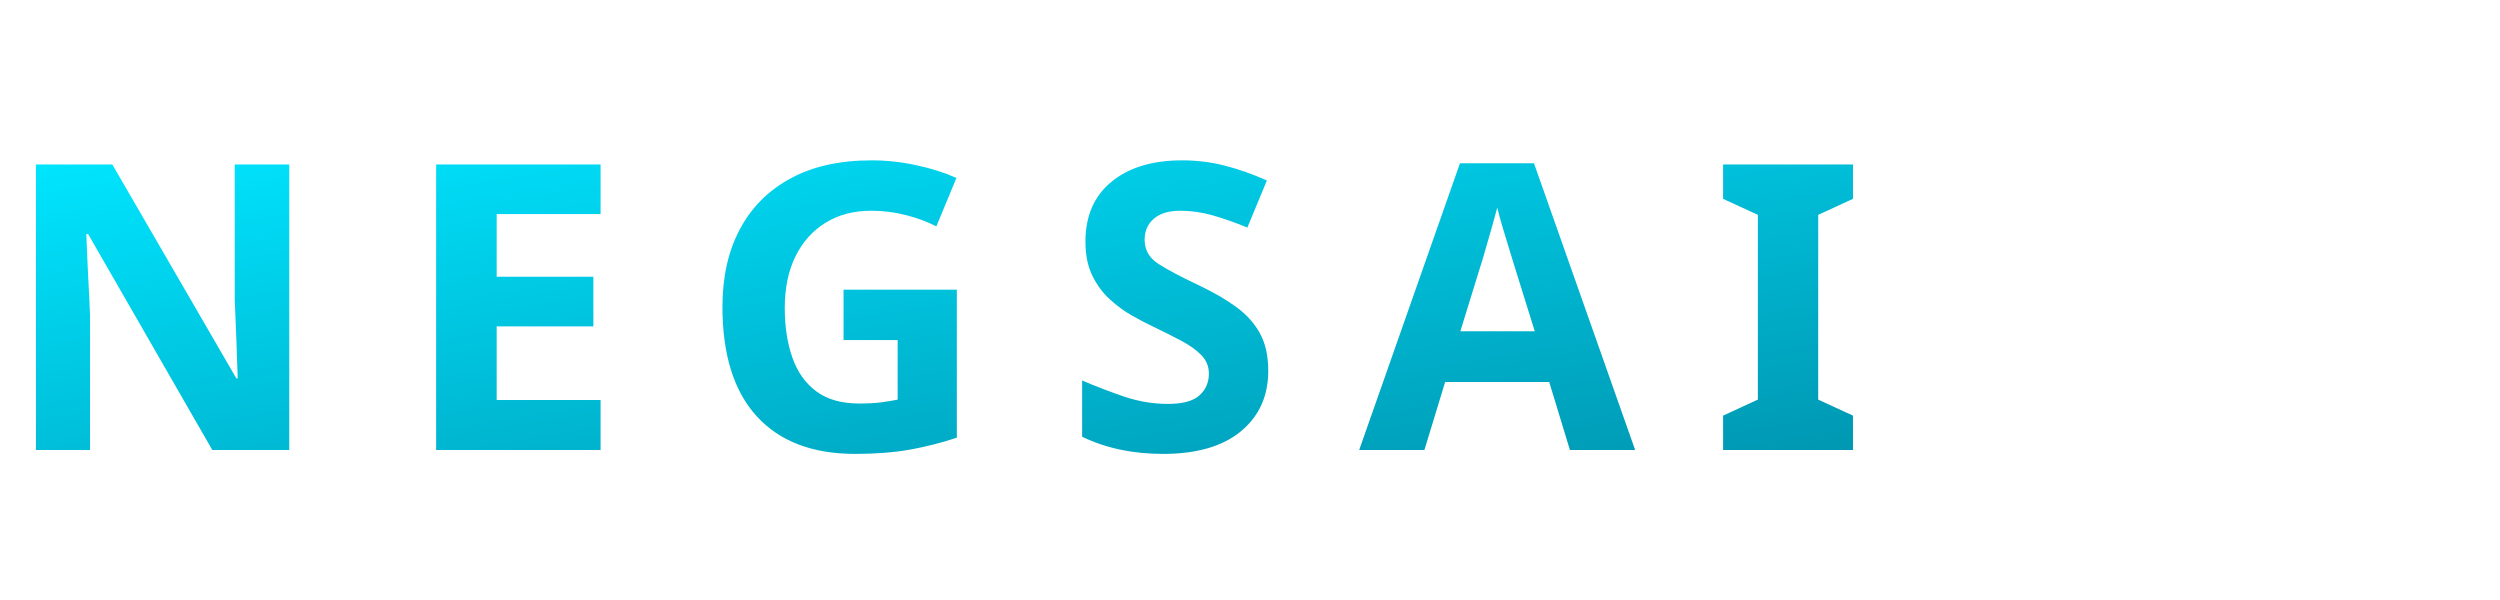
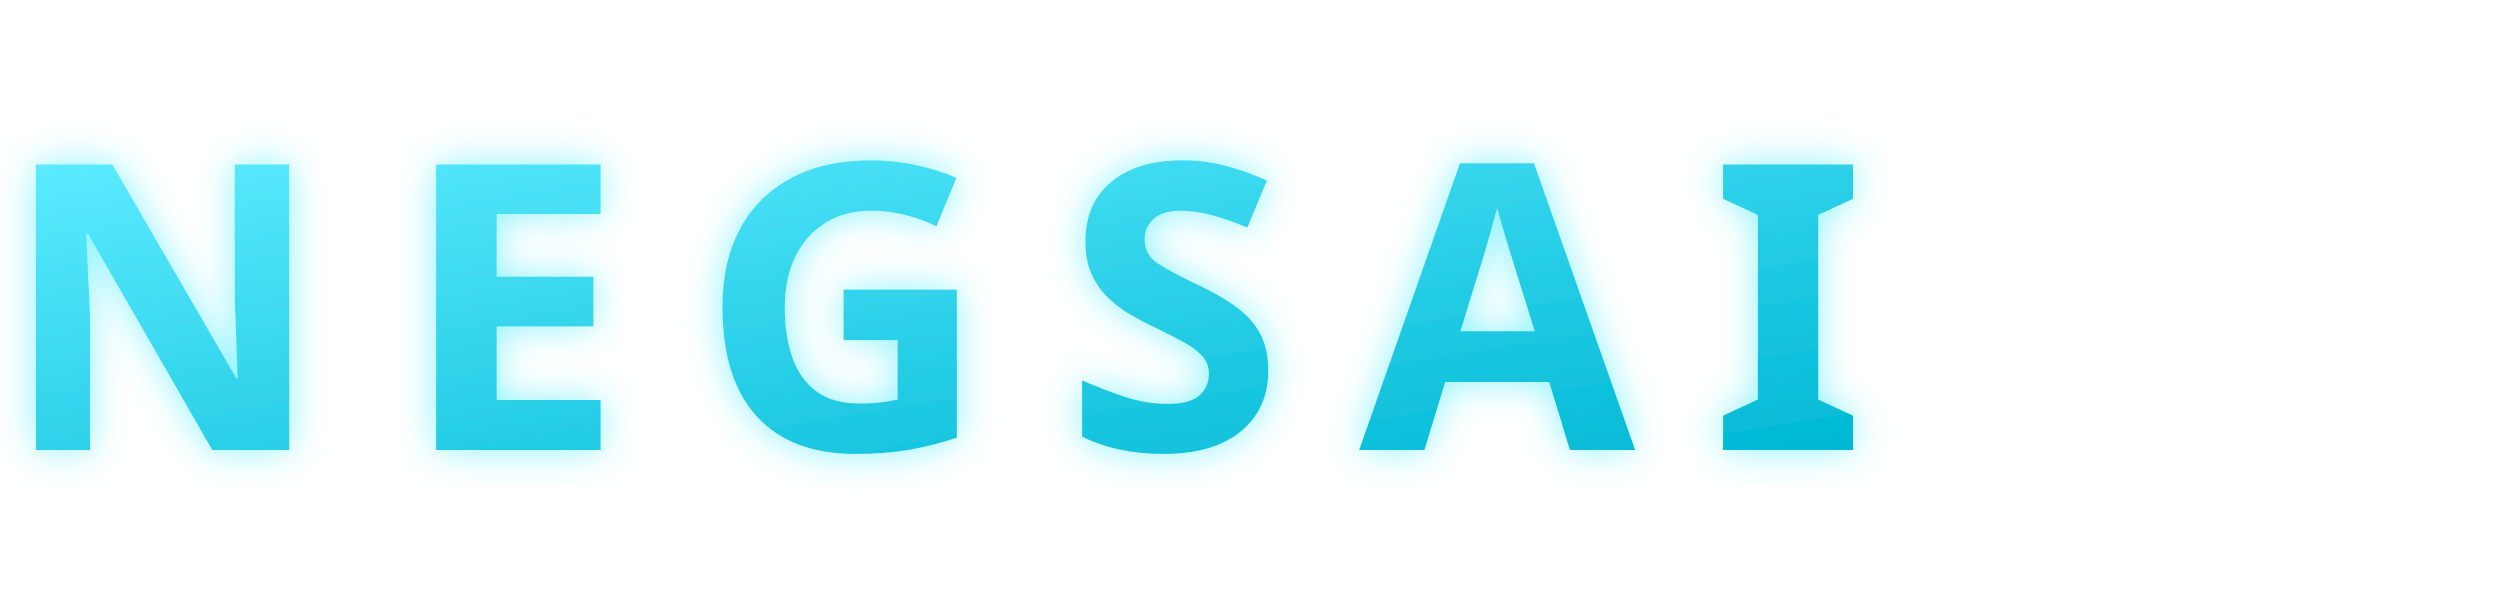
<svg xmlns="http://www.w3.org/2000/svg" viewBox="0 0 200 48" fill="none" role="img" aria-label="Negsai">
  <defs>
    <linearGradient id="g" x1="0%" y1="0%" x2="100%" y2="100%">
-       <stop offset="0%" stop-color="#00E5FF" />
-       <stop offset="100%" stop-color="#0097B2" />
+       <stop offset="0%" stop-color="#5CEBFF" />
+       <stop offset="100%" stop-color="#00B8D4" />
    </linearGradient>
+     <filter id="glow" x="-20%" y="-20%" width="140%" height="140%">
+       <feDropShadow dx="0" dy="0" stdDeviation="1.5" flood-color="#00E5FF" flood-opacity="0.45" />
+     </filter>
  </defs>
-   <text x="0" y="36" font-family="system-ui,sans-serif" font-size="32" font-weight="700" fill="url(#g)" letter-spacing="6">NEGSAI</text>
+   <text x="0" y="36" font-family="system-ui,sans-serif" font-size="32" font-weight="700" fill="url(#g)" letter-spacing="6" filter="url(#glow)">NEGSAI</text>
</svg>
